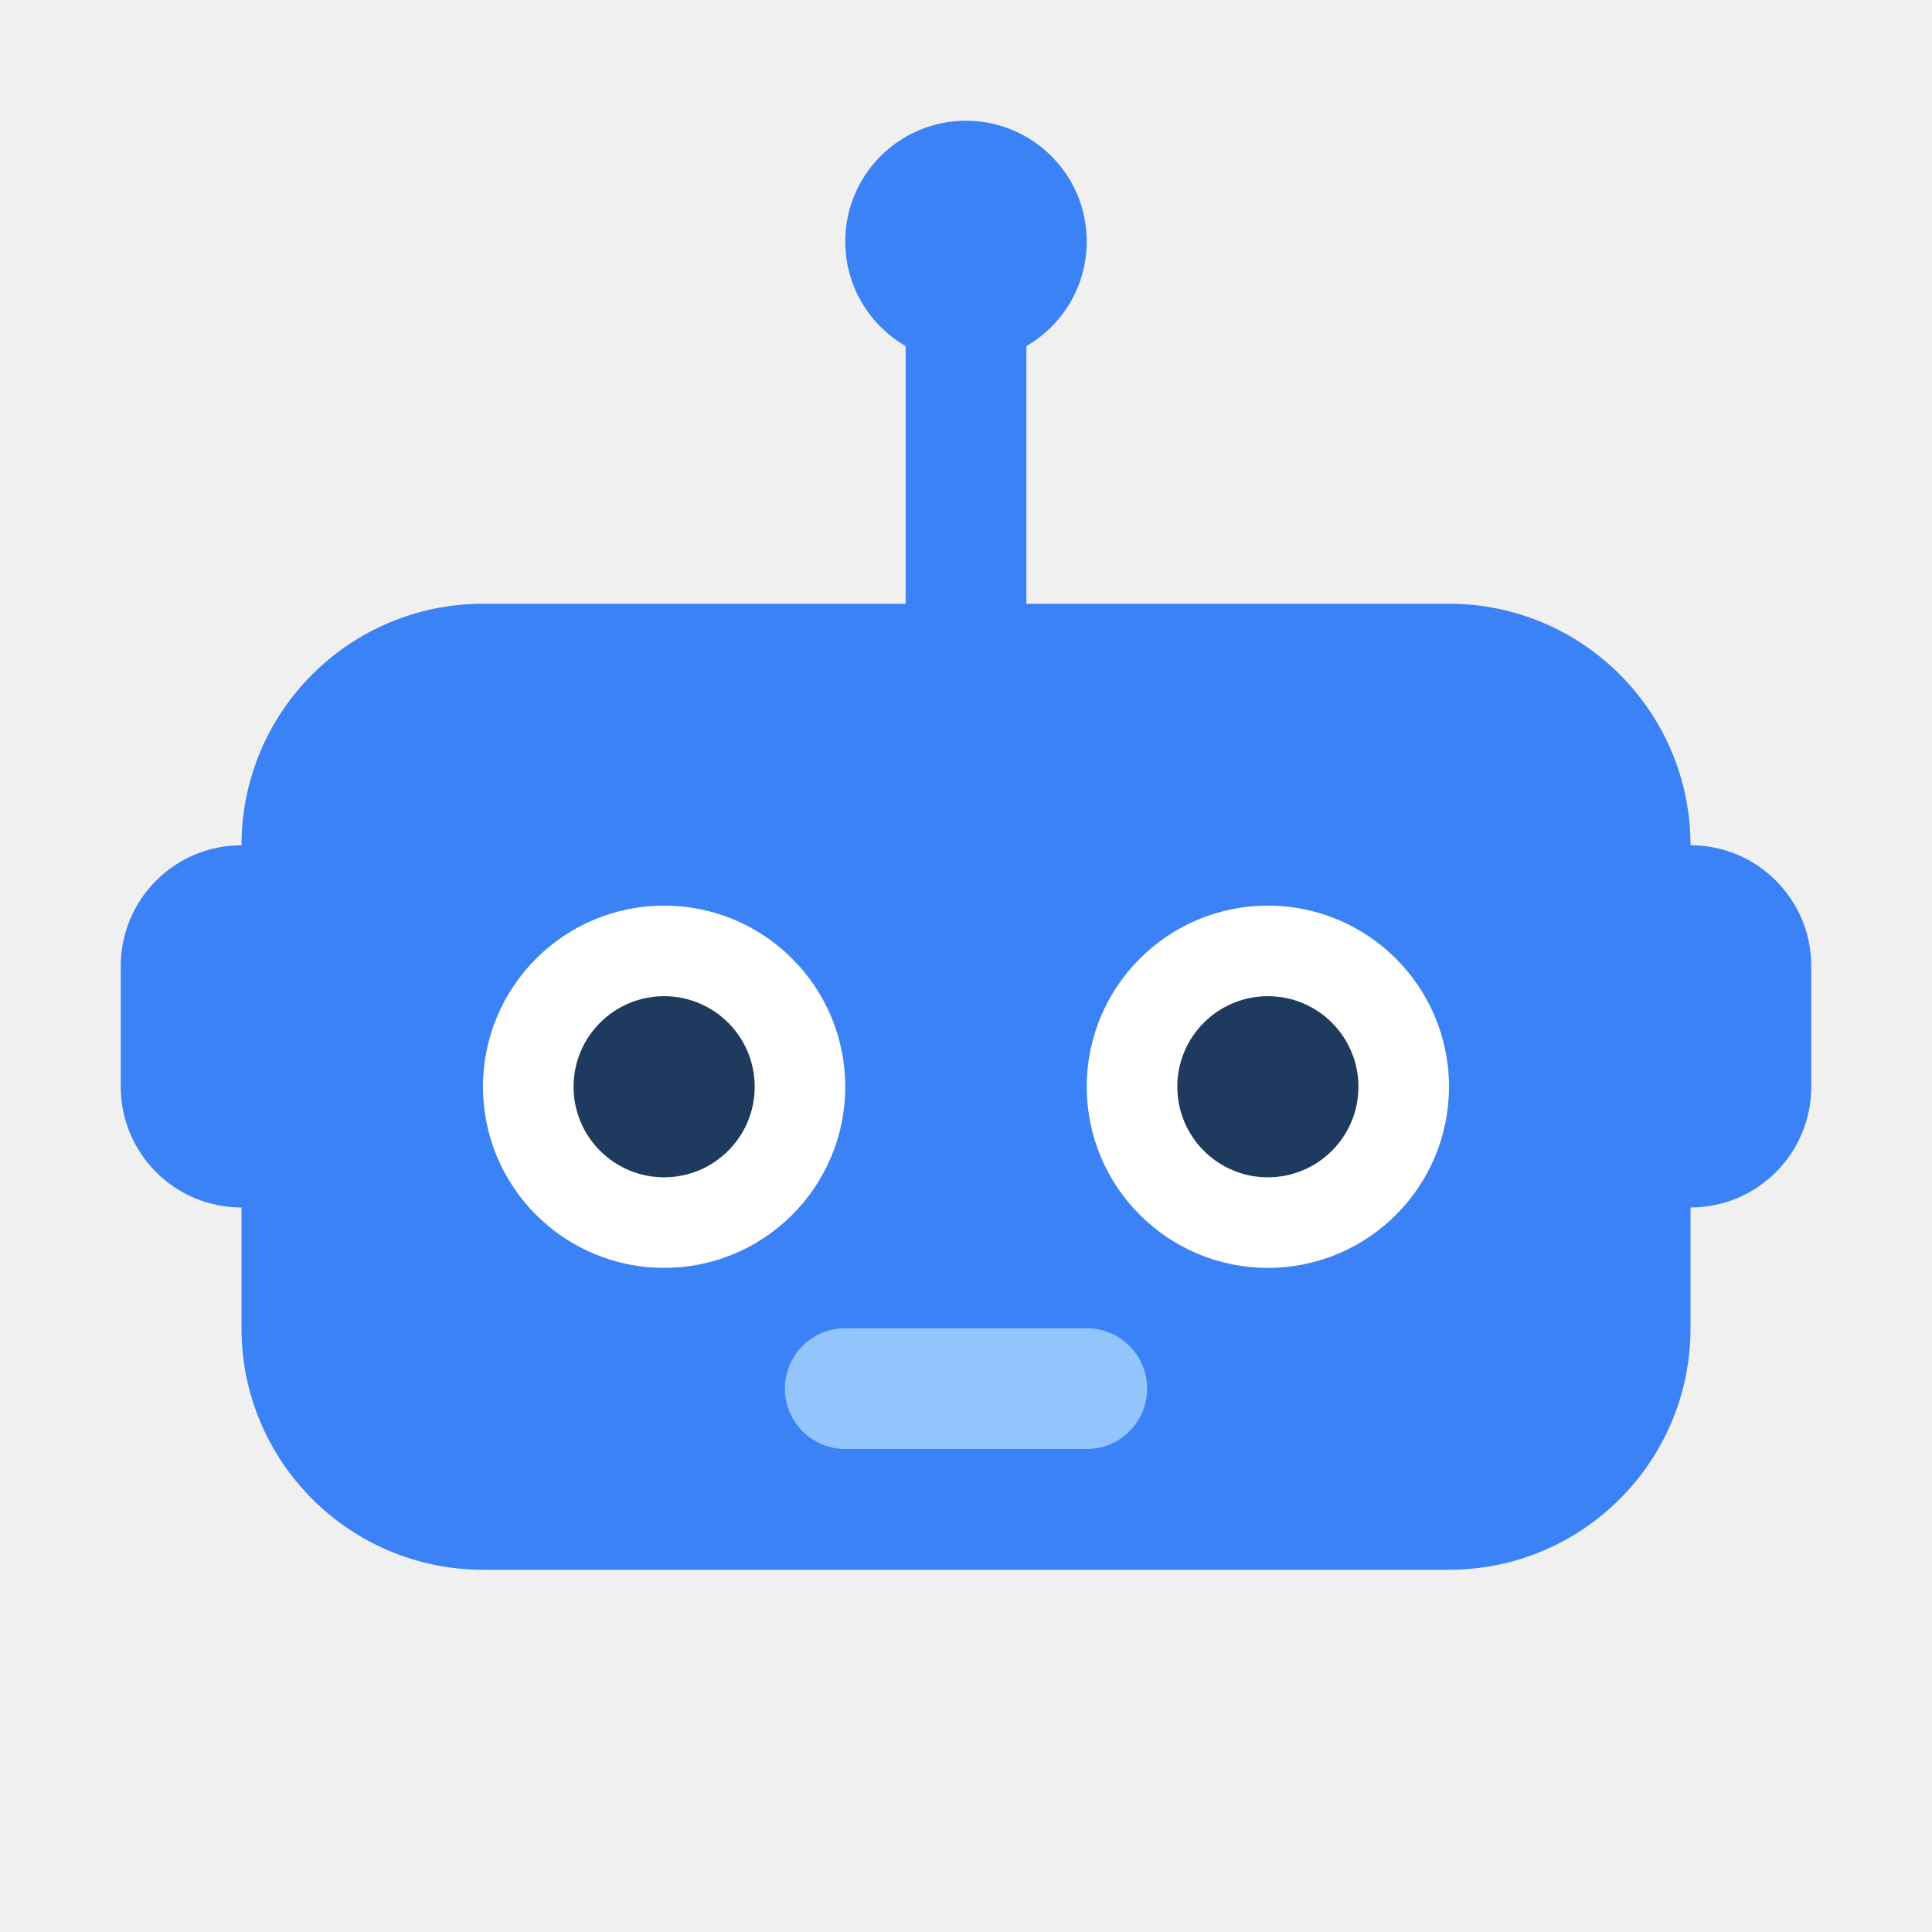
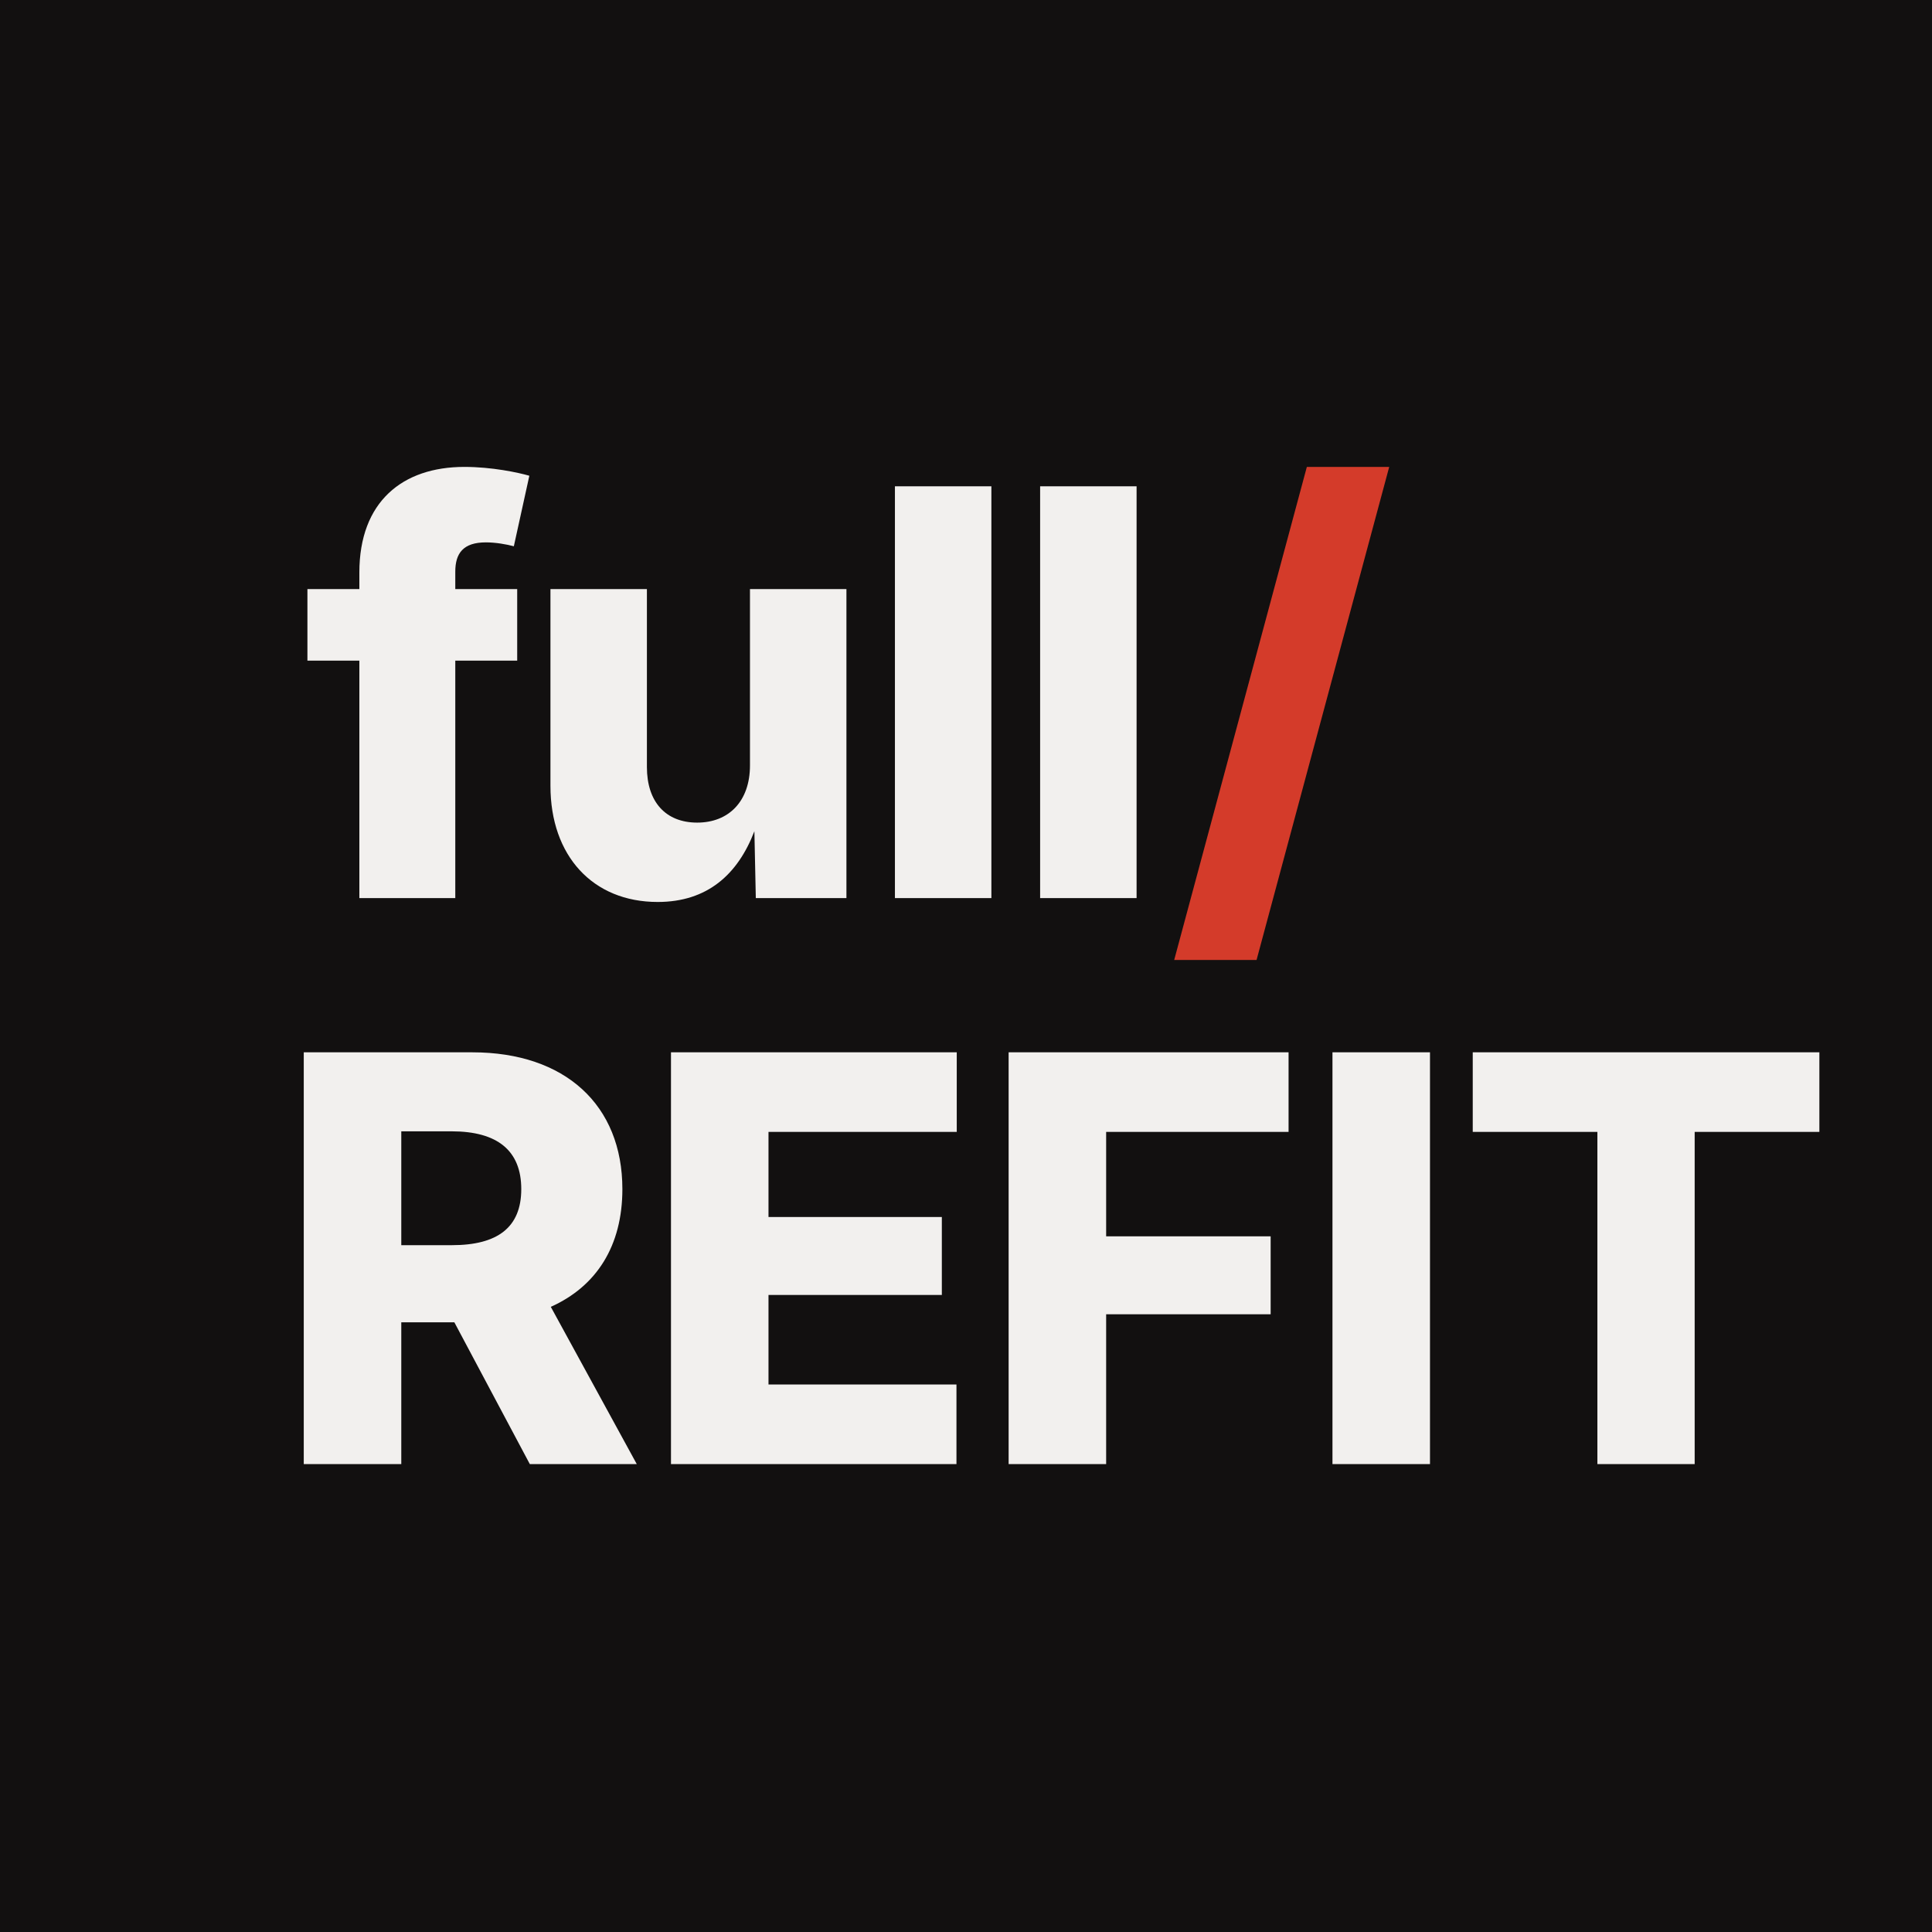
- <svg xmlns="http://www.w3.org/2000/svg" width="32" height="32" viewBox="0 0 32 32">
-   <rect x="4" y="10" width="24" height="16" rx="4" fill="#3b82f6" />
-   <rect x="2" y="14" width="4" height="6" rx="2" fill="#3b82f6" />
-   <rect x="26" y="14" width="4" height="6" rx="2" fill="#3b82f6" />
-   <circle cx="11" cy="18" r="3" fill="#fff" />
-   <circle cx="21" cy="18" r="3" fill="#fff" />
-   <circle cx="11" cy="18" r="1.5" fill="#1e3a5f" />
-   <circle cx="21" cy="18" r="1.5" fill="#1e3a5f" />
-   <rect x="13" y="22" width="6" height="2" rx="1" fill="#93c5fd" />
-   <line x1="16" y1="4" x2="16" y2="10" stroke="#3b82f6" stroke-width="2" stroke-linecap="round" />
-   <circle cx="16" cy="4" r="2" fill="#3b82f6" />
+ <svg xmlns="http://www.w3.org/2000/svg" viewBox="0 0 512 512" width="512" height="512">
+   <rect width="512" height="512" fill="#121010" />
+   <text x="80" y="238" font-family="system-ui, -apple-system, Helvetica Neue, sans-serif" font-weight="800" font-size="150" fill="#F2F0EE" letter-spacing="-4">full<tspan fill="#D43B2A">/</tspan>
+   </text>
+   <text x="72" y="388" font-family="system-ui, -apple-system, Helvetica Neue, sans-serif" font-weight="800" font-size="150" fill="#F2F0EE" letter-spacing="-2">REFIT</text>
</svg>
